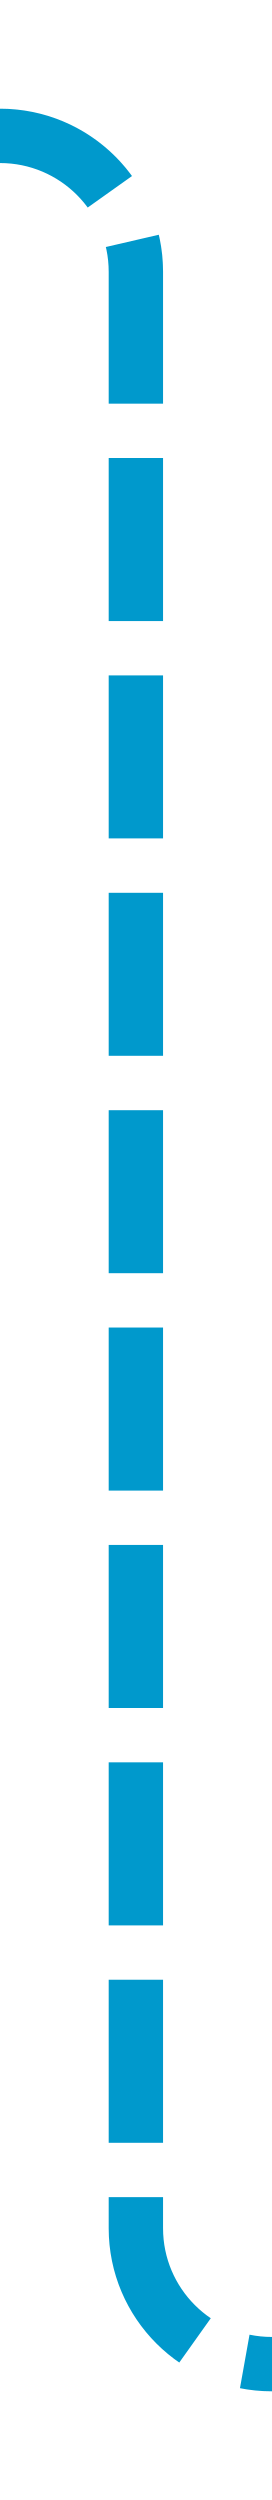
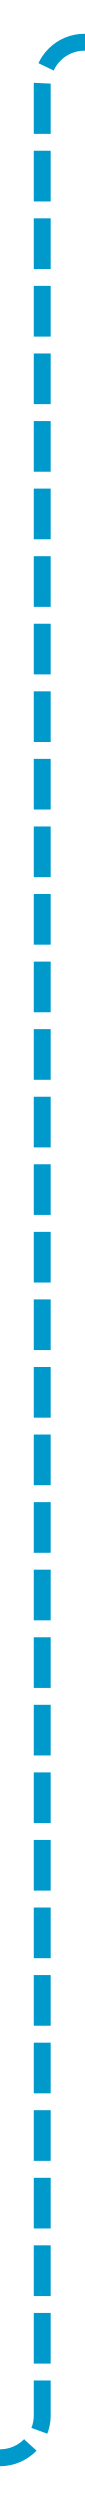
- <svg xmlns="http://www.w3.org/2000/svg" version="1.1" width="10px" height="92px" preserveAspectRatio="xMidYMin meet" viewBox="386 595 8 92">
-   <path d="M 440 682  L 395 682  A 5 5 0 0 1 390 677 L 390 605  A 5 5 0 0 0 385 600 L 346 600  " stroke-width="2" stroke-dasharray="6,2" stroke="rgba(0, 153, 204, 1)" fill="none" class="stroke" />
-   <path d="M 347 592.4  L 340 600  L 347 607.6  L 347 592.4  Z " fill-rule="nonzero" fill="rgba(0, 153, 204, 1)" stroke="none" class="fill" />
+ <svg xmlns="http://www.w3.org/2000/svg" version="1.1" width="10px" height="296px" preserveAspectRatio="xMidYMin meet" viewBox="807 209 8 296">
+   <path d="M 780 500  L 806 500  A 5 5 0 0 0 811 495 L 811 219  A 5 5 0 0 1 816 214 L 854 214  " stroke-width="2" stroke-dasharray="6,2" stroke="rgba(0, 153, 204, 1)" fill="none" class="stroke" />
+   <path d="M 853 221.6  L 860 214  L 853 206.4  L 853 221.6  Z " fill-rule="nonzero" fill="rgba(0, 153, 204, 1)" stroke="none" class="fill" />
</svg>
